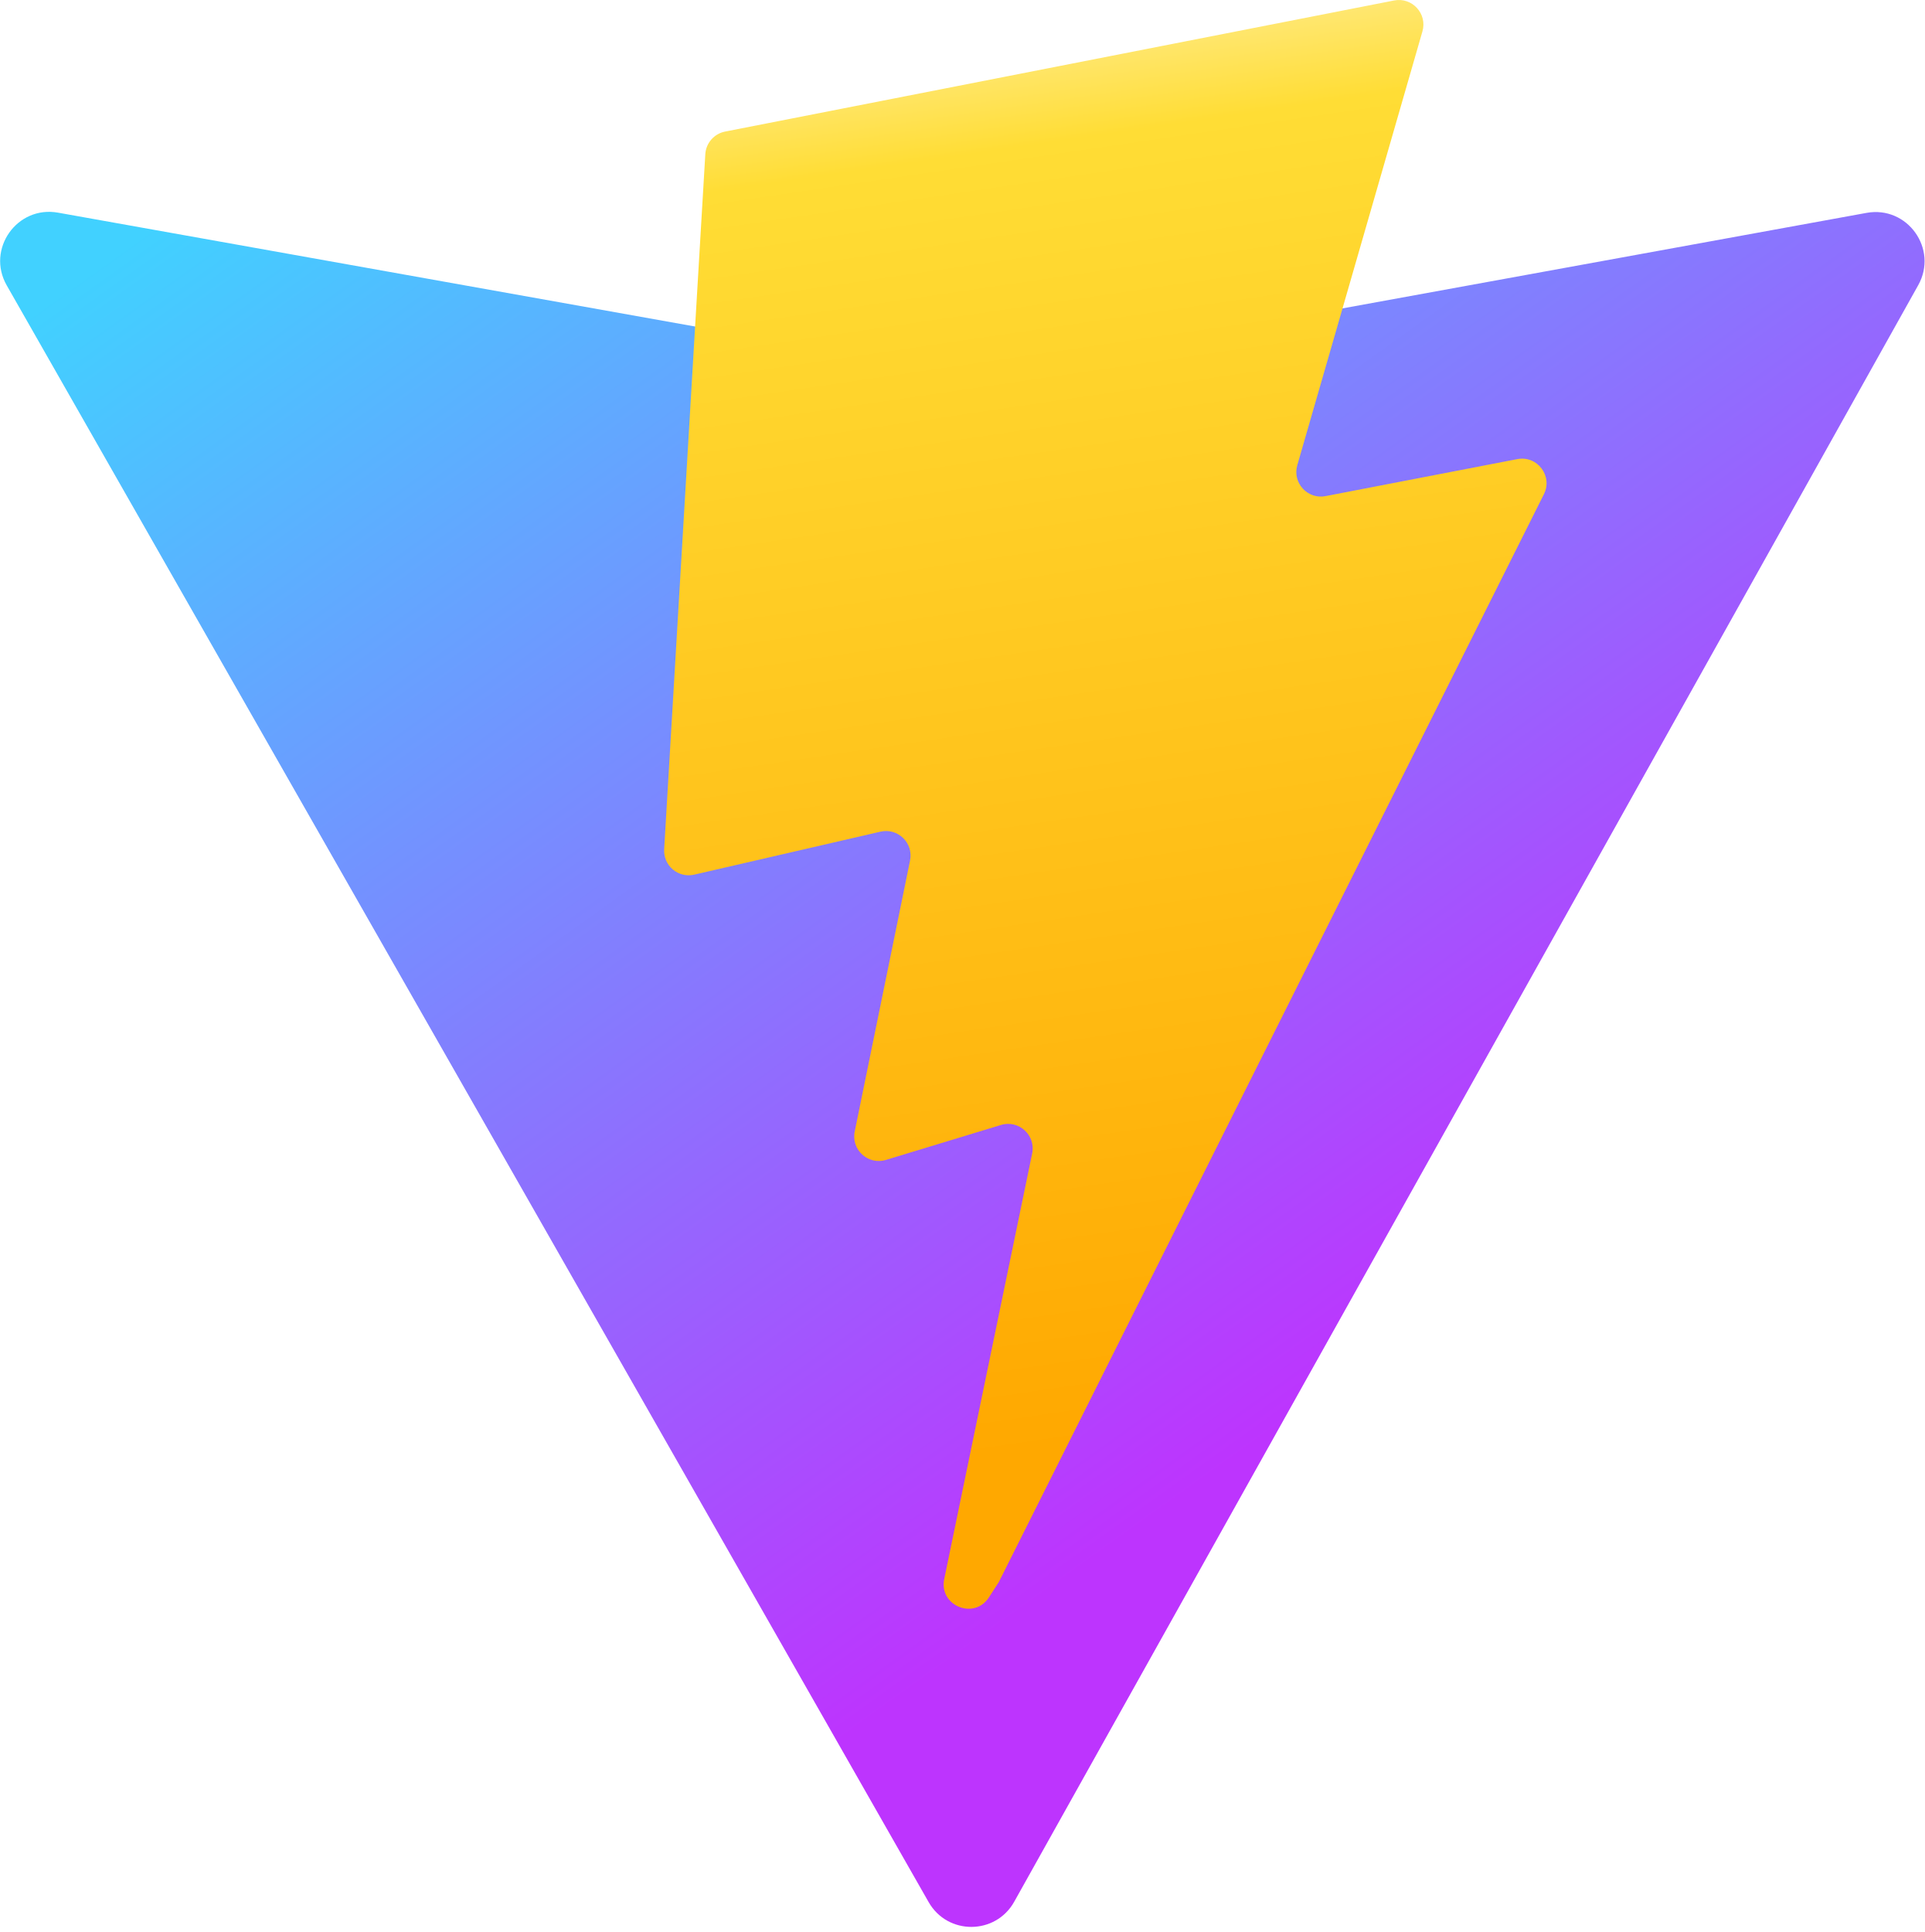
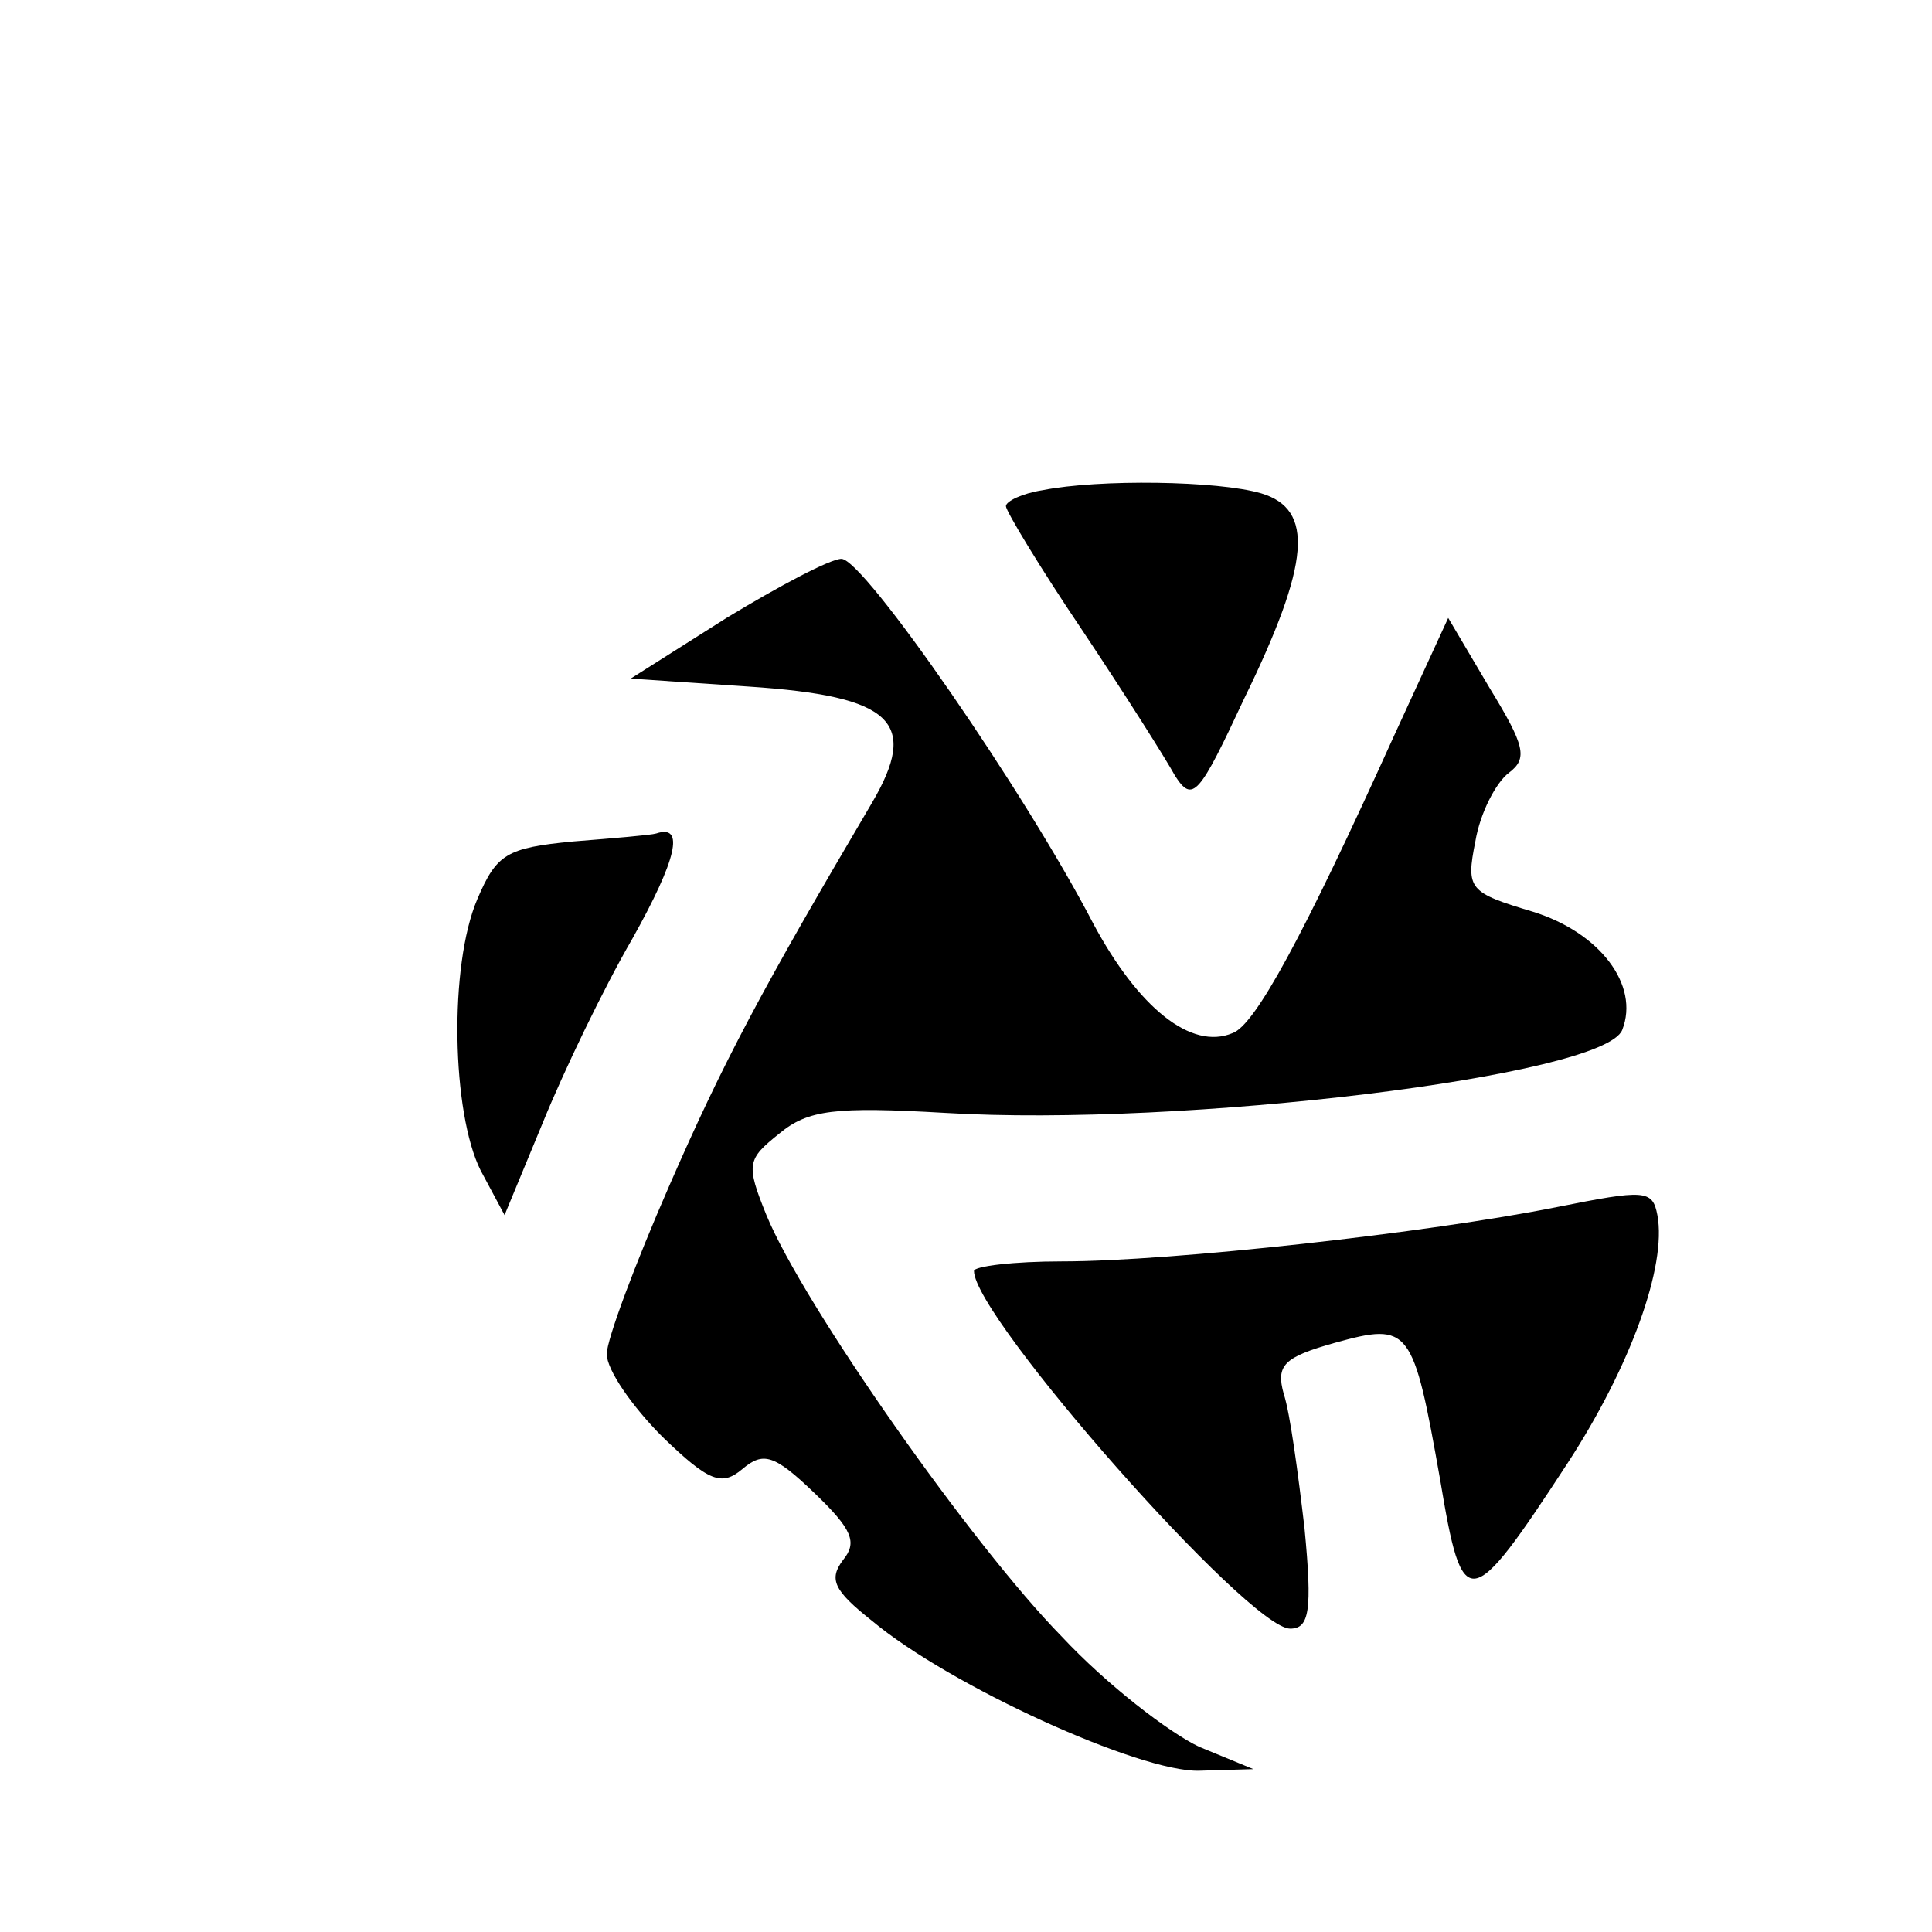
- <svg xmlns="http://www.w3.org/2000/svg" aria-hidden="true" role="img" class="iconify iconify--logos" width="31.88" height="32" preserveAspectRatio="xMidYMid meet" viewBox="0 0 256 257">
-   <defs>
-     <linearGradient id="IconifyId1813088fe1fbc01fb466" x1="-.828%" x2="57.636%" y1="7.652%" y2="78.411%">
-       <stop offset="0%" stop-color="#41D1FF" />
-       <stop offset="100%" stop-color="#BD34FE" />
-     </linearGradient>
-     <linearGradient id="IconifyId1813088fe1fbc01fb467" x1="43.376%" x2="50.316%" y1="2.242%" y2="89.03%">
-       <stop offset="0%" stop-color="#FFEA83" />
-       <stop offset="8.333%" stop-color="#FFDD35" />
-       <stop offset="100%" stop-color="#FFA800" />
-     </linearGradient>
-   </defs>
-   <path fill="url(#IconifyId1813088fe1fbc01fb466)" d="M255.153 37.938L134.897 252.976c-2.483 4.44-8.862 4.466-11.382.048L.875 37.958c-2.746-4.814 1.371-10.646 6.827-9.67l120.385 21.517a6.537 6.537 0 0 0 2.322-.004l117.867-21.483c5.438-.991 9.574 4.796 6.877 9.62Z" />
-   <path fill="url(#IconifyId1813088fe1fbc01fb467)" d="M185.432.063L96.44 17.501a3.268 3.268 0 0 0-2.634 3.014l-5.474 92.456a3.268 3.268 0 0 0 3.997 3.378l24.777-5.718c2.318-.535 4.413 1.507 3.936 3.838l-7.361 36.047c-.495 2.426 1.782 4.5 4.151 3.78l15.304-4.649c2.372-.72 4.652 1.36 4.15 3.788l-11.698 56.621c-.732 3.542 3.979 5.473 5.943 2.437l1.313-2.028l72.516-144.72c1.215-2.423-.88-5.186-3.54-4.672l-25.505 4.922c-2.396.462-4.435-1.77-3.759-4.114l16.646-57.705c.677-2.35-1.37-4.583-3.769-4.113Z" />
+ <svg xmlns="http://www.w3.org/2000/svg" version="1.0" width="121pt" height="121pt" viewBox="0 0 121 121" preserveAspectRatio="xMidYMid meet">
+   <g transform="translate(0,121) scale(0.1,-0.1)" fill="#000000" stroke="none">
+     <path d="M653 903 c-13 -2 -23 -7 -23 -10 0 -3 21 -38 48 -78 26 -39 52 -80 58 -91 11 -17 15 -12 43 48 42 86 44 119 11 129 -27 8 -102 9 -137 2z" />
+     <path d="M455 823 l-60 -38 74 -5 c90 -6 107 -22 77 -73 -69 -117 -93 -162 -127 -240 -21 -48 -39 -96 -39 -105 0 -10 16 -33 35 -52 29 -28 37 -31 50 -20 13 11 20 9 45 -15 24 -23 27 -31 18 -42 -9 -12 -6 -19 18 -38 49 -41 168 -95 205 -94 l34 1 -34 14 c-19 9 -58 39 -86 69 -56 57 -162 208 -185 264 -13 32 -12 35 8 51 18 15 35 17 104 13 148 -9 413 23 424 52 11 28 -14 61 -56 74 -40 12 -42 14 -36 44 3 18 13 37 21 43 12 9 10 17 -12 53 l-26 44 -34 -74 c-57 -126 -87 -181 -101 -186 -26 -11 -59 16 -87 68 -43 83 -144 229 -158 229 -7 0 -39 -17 -72 -37z" />
+     <path d="M359 683 c-42 -4 -48 -8 -60 -36 -18 -42 -16 -134 2 -170 l15 -28 24 58 c13 32 38 84 56 115 28 50 33 72 15 66 -3 -1 -27 -3 -52 -5z" />
+     <path d="M975 454 c-80 -16 -241 -34 -310 -34 -30 0 -55 -3 -55 -6 0 -29 172 -224 198 -224 12 0 14 11 9 63 -4 34 -9 72 -13 84 -5 18 0 23 32 32 47 13 49 10 66 -86 14 -84 18 -84 80 11 39 60 62 123 56 155 -3 16 -8 16 -63 5z" />
+   </g>
</svg>
